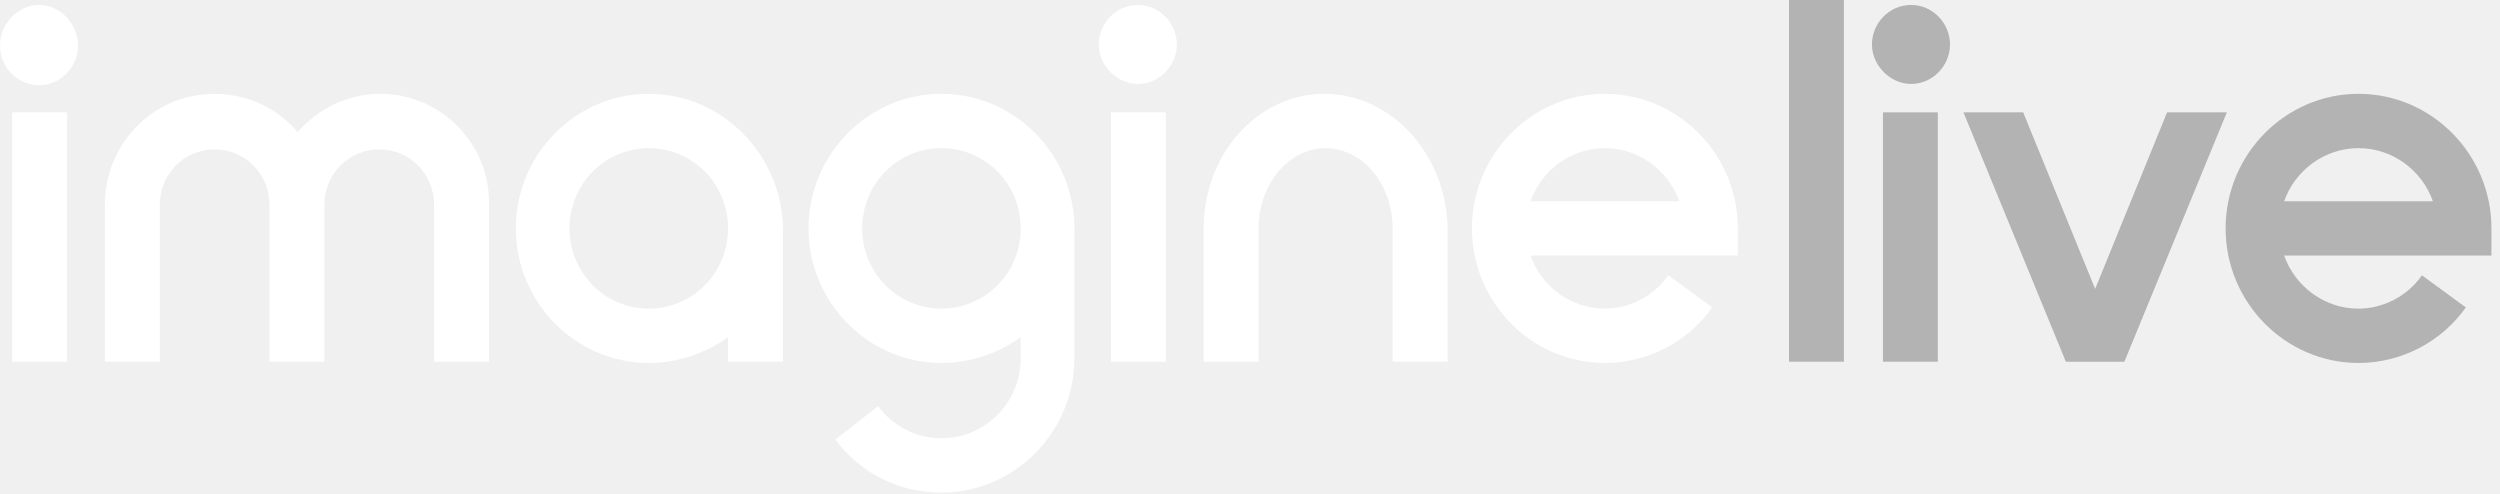
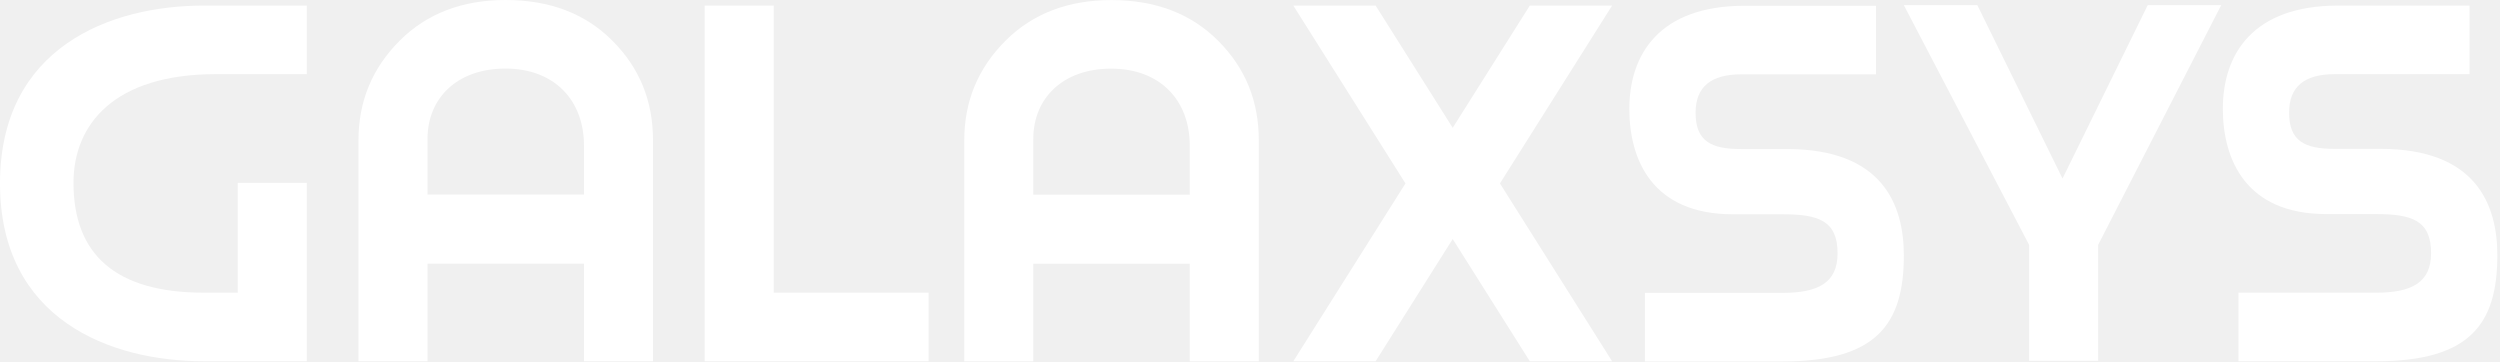
- <svg xmlns="http://www.w3.org/2000/svg" width="162" height="32" viewBox="0 0 162 32" fill="none">
-   <mask id="mask0_3001_1602" style="mask-type:luminance" maskUnits="userSpaceOnUse" x="0" y="0" width="162" height="32">
-     <path d="M162 0H0V32H162V0Z" fill="white" />
-   </mask>
-   <g mask="url(#mask0_3001_1602)">
-     <path d="M42.041 6.08C37.3 6.08 33.428 10 33.428 14.8C33.428 19.6 37.3 23.52 42.041 23.52C43.938 23.52 45.755 22.88 47.178 21.84V23.44H50.734V14.8C50.655 10 46.783 6.08 42.041 6.08ZM42.041 20C39.196 20 36.905 17.68 36.905 14.8C36.905 11.92 39.196 9.6 42.041 9.6C44.886 9.6 47.178 11.92 47.178 14.8C47.178 17.68 44.886 20 42.041 20Z" fill="white" />
-     <path d="M103.996 6.08C99.255 6.08 95.383 10 95.383 14.8C95.383 19.6 99.255 23.52 103.996 23.52C106.762 23.52 109.37 22.16 110.951 19.92L108.105 17.84C107.157 19.2 105.577 20 103.996 20C101.783 20 99.887 18.56 99.176 16.56H112.61V14.8C112.61 10 108.738 6.08 103.996 6.08ZM99.176 13.04C99.887 11.04 101.783 9.6 103.996 9.6C106.209 9.6 108.105 11.04 108.817 13.04H99.176Z" fill="white" />
-     <path d="M85.821 6.08C81.475 6.08 77.998 10 77.998 14.8V23.44H81.554V14.8C81.554 11.92 83.529 9.6 85.9 9.6C88.271 9.6 90.247 11.92 90.247 14.8V23.44H93.803V14.8C93.724 10 90.168 6.08 85.821 6.08Z" fill="white" />
-     <path d="M24.656 6.08C22.522 6.08 20.625 7.04 19.282 8.56C18.018 7.04 16.042 6.08 13.908 6.08C9.957 6.08 6.796 9.28 6.796 13.28V23.44H10.352V13.28C10.352 11.28 11.933 9.68 13.908 9.68C15.884 9.68 17.465 11.28 17.465 13.28V23.44H21.02V13.28C21.02 11.28 22.601 9.68 24.577 9.68C26.552 9.68 28.133 11.28 28.133 13.28V23.44H31.689V13.28C31.768 9.28 28.528 6.08 24.656 6.08Z" fill="white" />
-     <path d="M61.007 6.08C56.265 6.08 52.393 10 52.393 14.8C52.393 19.6 56.265 23.52 61.007 23.52C62.903 23.52 64.721 22.88 66.143 21.84V23.2C66.143 26.08 63.852 28.4 61.007 28.4C59.426 28.4 57.925 27.68 56.898 26.32L54.132 28.48C55.791 30.72 58.32 31.92 61.007 31.92C65.748 31.92 69.62 28 69.62 23.2V14.8C69.62 10 65.748 6.08 61.007 6.08ZM61.007 20C58.162 20 55.87 17.68 55.87 14.8C55.87 11.92 58.162 9.6 61.007 9.6C63.852 9.6 66.143 11.92 66.143 14.8C66.143 17.68 63.852 20 61.007 20Z" fill="white" />
-     <path d="M75.547 7.28H71.991V23.44H75.547V7.28Z" fill="white" />
-     <path d="M73.73 0.32C72.307 0.32 71.201 1.52 71.201 2.88C71.201 4.24 72.386 5.44 73.73 5.44C75.152 5.44 76.258 4.24 76.258 2.88C76.258 1.52 75.152 0.32 73.73 0.32Z" fill="white" />
-     <path d="M4.347 7.28H0.791V23.44H4.347V7.28Z" fill="white" />
-     <path d="M2.529 0.32C1.185 0.32 0 1.52 0 2.96C0 4.4 1.185 5.52 2.529 5.52C3.951 5.52 5.058 4.32 5.058 2.96C5.058 1.6 3.951 0.32 2.529 0.32Z" fill="white" />
-     <path d="M161.446 14.8C161.446 10 157.574 6.08 152.833 6.08C148.091 6.08 144.219 10 144.219 14.8C144.219 19.6 148.091 23.52 152.833 23.52C155.599 23.52 158.207 22.16 159.787 19.92L156.942 17.84C155.994 19.2 154.414 20 152.833 20C150.62 20 148.723 18.56 148.012 16.56H161.446V14.8ZM148.012 13.04C148.723 11.04 150.62 9.6 152.833 9.6C155.045 9.6 156.942 11.04 157.653 13.04H148.012Z" fill="#B3B3B3" />
-     <path d="M125.57 7.28H122.015V23.44H125.57V7.28Z" fill="#B3B3B3" />
-     <path d="M119.485 -0.001H115.929V23.439H119.485V-0.001Z" fill="#B3B3B3" />
-     <path d="M123.832 0.32C122.409 0.32 121.302 1.52 121.302 2.88C121.302 4.24 122.488 5.44 123.832 5.44C125.254 5.44 126.361 4.24 126.361 2.88C126.361 1.52 125.254 0.32 123.832 0.32Z" fill="#B3B3B3" />
-     <path d="M140.427 7.28L135.766 18.72L131.103 7.28H127.231L133.869 23.44H137.661L144.3 7.28H140.427Z" fill="#B3B3B3" />
-   </g>
+ <svg xmlns="http://www.w3.org/2000/svg" width="166" height="24" viewBox="0 0 166 24" fill="none">
+   <path d="M13.531 0.37C7.32 0.37 0 3.146 0 12.179C0 21.211 7.32 23.987 13.531 23.987H20.371V12.142H15.787V19.434H13.531C7.616 19.434 4.88 16.843 4.88 12.142C4.88 8.255 7.579 4.923 14.345 4.923H20.371V0.37H13.531Z" fill="white" />
+   <path d="M28.387 9.217C28.387 6.552 30.31 4.553 33.563 4.553C36.817 4.553 38.776 6.663 38.776 9.661V12.919H28.387V9.217ZM28.387 23.987V17.509H38.776V23.987H43.361V9.328C43.361 6.7 42.473 4.516 40.662 2.702C38.85 0.888 36.484 0 33.563 0C30.717 0 28.35 0.888 26.539 2.702C24.727 4.516 23.803 6.7 23.803 9.328V23.987H28.387Z" fill="white" />
+   <path d="M61.659 23.987V19.434H51.377V0.37H46.792V23.987H61.659Z" fill="white" />
+   <path d="M68.611 9.222C68.611 6.557 70.534 4.558 73.787 4.558C77.04 4.558 79 6.668 79 9.666V12.924H68.611V9.222ZM68.611 23.992V17.514H79V23.992H83.584V9.333C83.584 6.705 82.697 4.521 80.885 2.707C79.074 0.893 76.707 0.005 73.787 0.005C70.94 0.005 68.574 0.893 66.763 2.707C64.951 4.521 64.027 6.705 64.027 9.333V23.992H68.611Z" fill="white" />
+   <path d="M107.044 0.37H101.579L96.46 8.486L91.341 0.37H85.876L93.323 12.179L85.876 23.988H91.341L96.46 15.872L101.579 23.988H107.044L99.596 12.179L107.044 0.37Z" fill="white" />
+   <path d="M115.841 0.383C110.184 0.383 108.188 3.604 108.188 7.231C108.188 10.6 109.703 14.228 115.064 14.228H118.355C120.721 14.228 122.015 14.635 122.015 16.819C122.015 18.781 120.721 19.447 118.355 19.447H109.223V24H118.355C124.566 24 126.415 21.557 126.415 16.967C126.415 13.561 124.973 9.896 118.651 9.896H115.582C113.622 9.896 112.587 9.378 112.587 7.491C112.587 5.751 113.622 4.936 115.619 4.936H124.566V0.383H115.841Z" fill="white" />
+   <path d="M147.488 0.342H142.608L136.951 11.854L131.295 0.342H126.415L134.733 16.259V23.958H139.317V16.259L147.488 0.342Z" fill="white" />
+   <path d="M155.25 0.371C149.593 0.371 147.597 3.591 147.597 7.219C147.597 10.588 149.113 14.215 154.473 14.215H157.764C160.13 14.215 161.424 14.622 161.424 16.806C161.424 18.768 160.13 19.435 157.764 19.435H148.632V23.988H157.764C163.975 23.988 165.824 21.545 165.824 16.954C165.824 13.549 164.381 9.884 158.06 9.884H154.991C153.032 9.884 151.996 9.366 151.996 7.478C151.996 5.738 153.032 4.924 155.028 4.924H163.975V0.371H155.25Z" fill="white" />
</svg>
